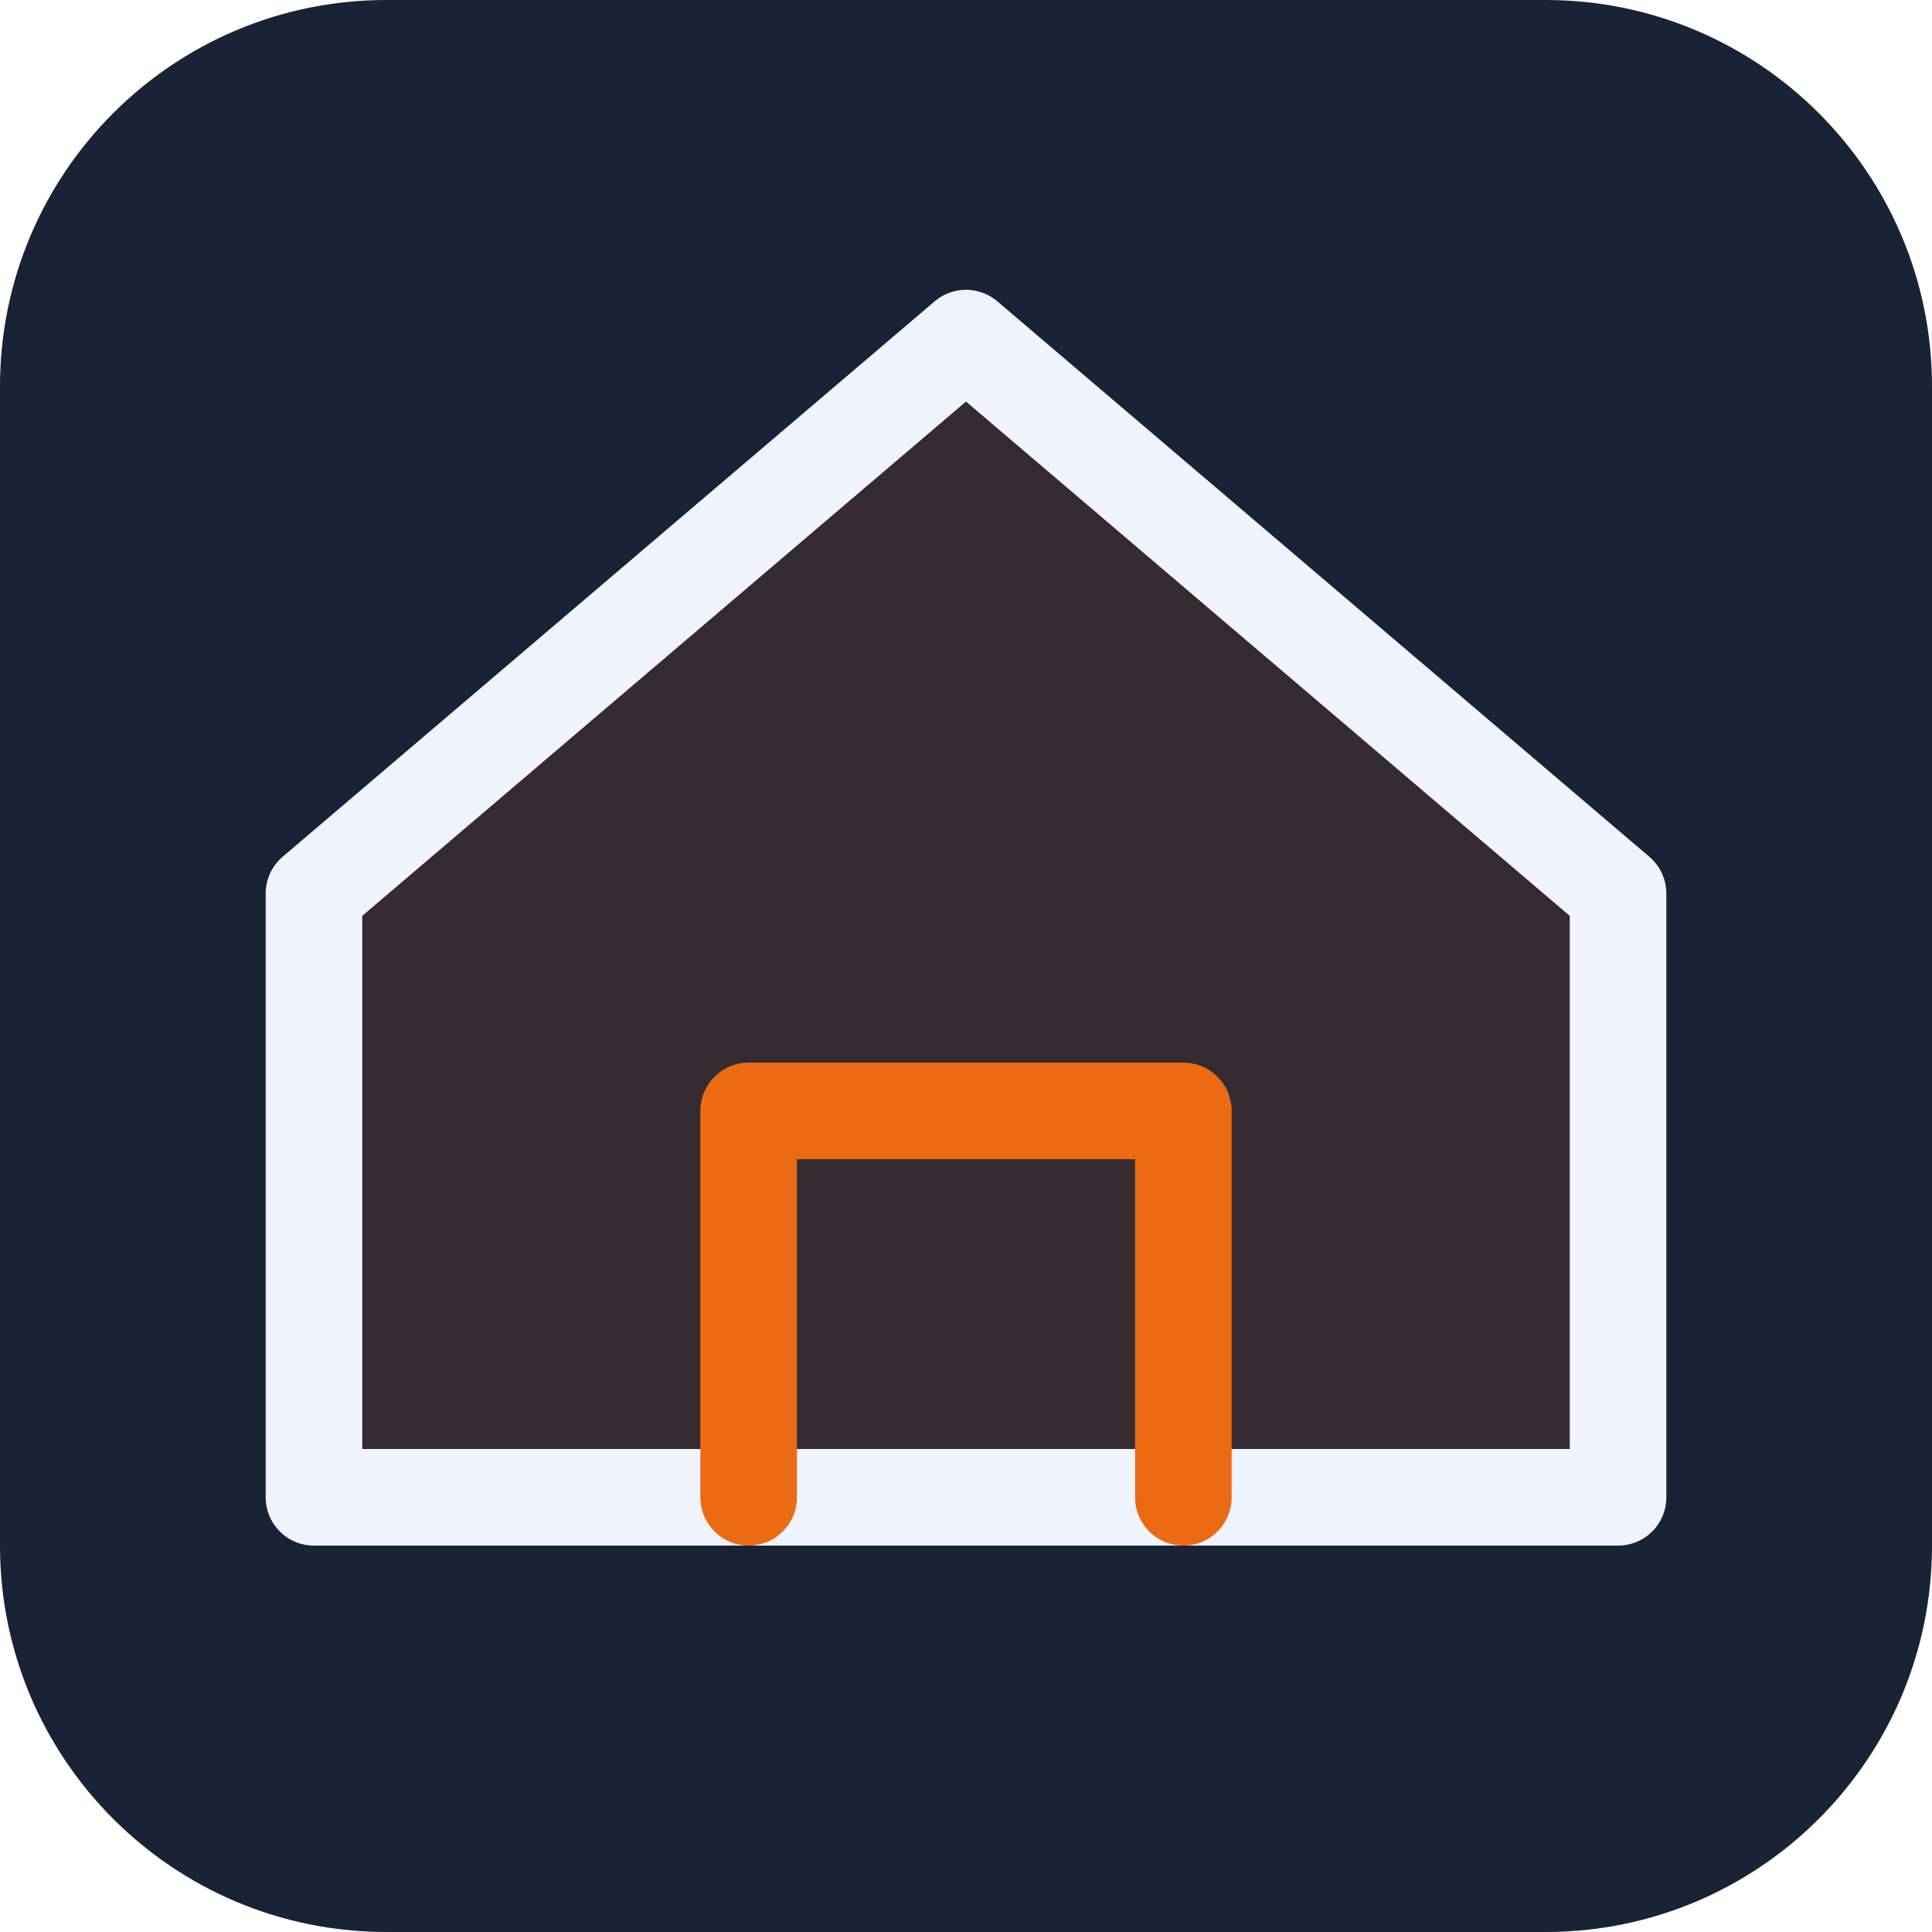
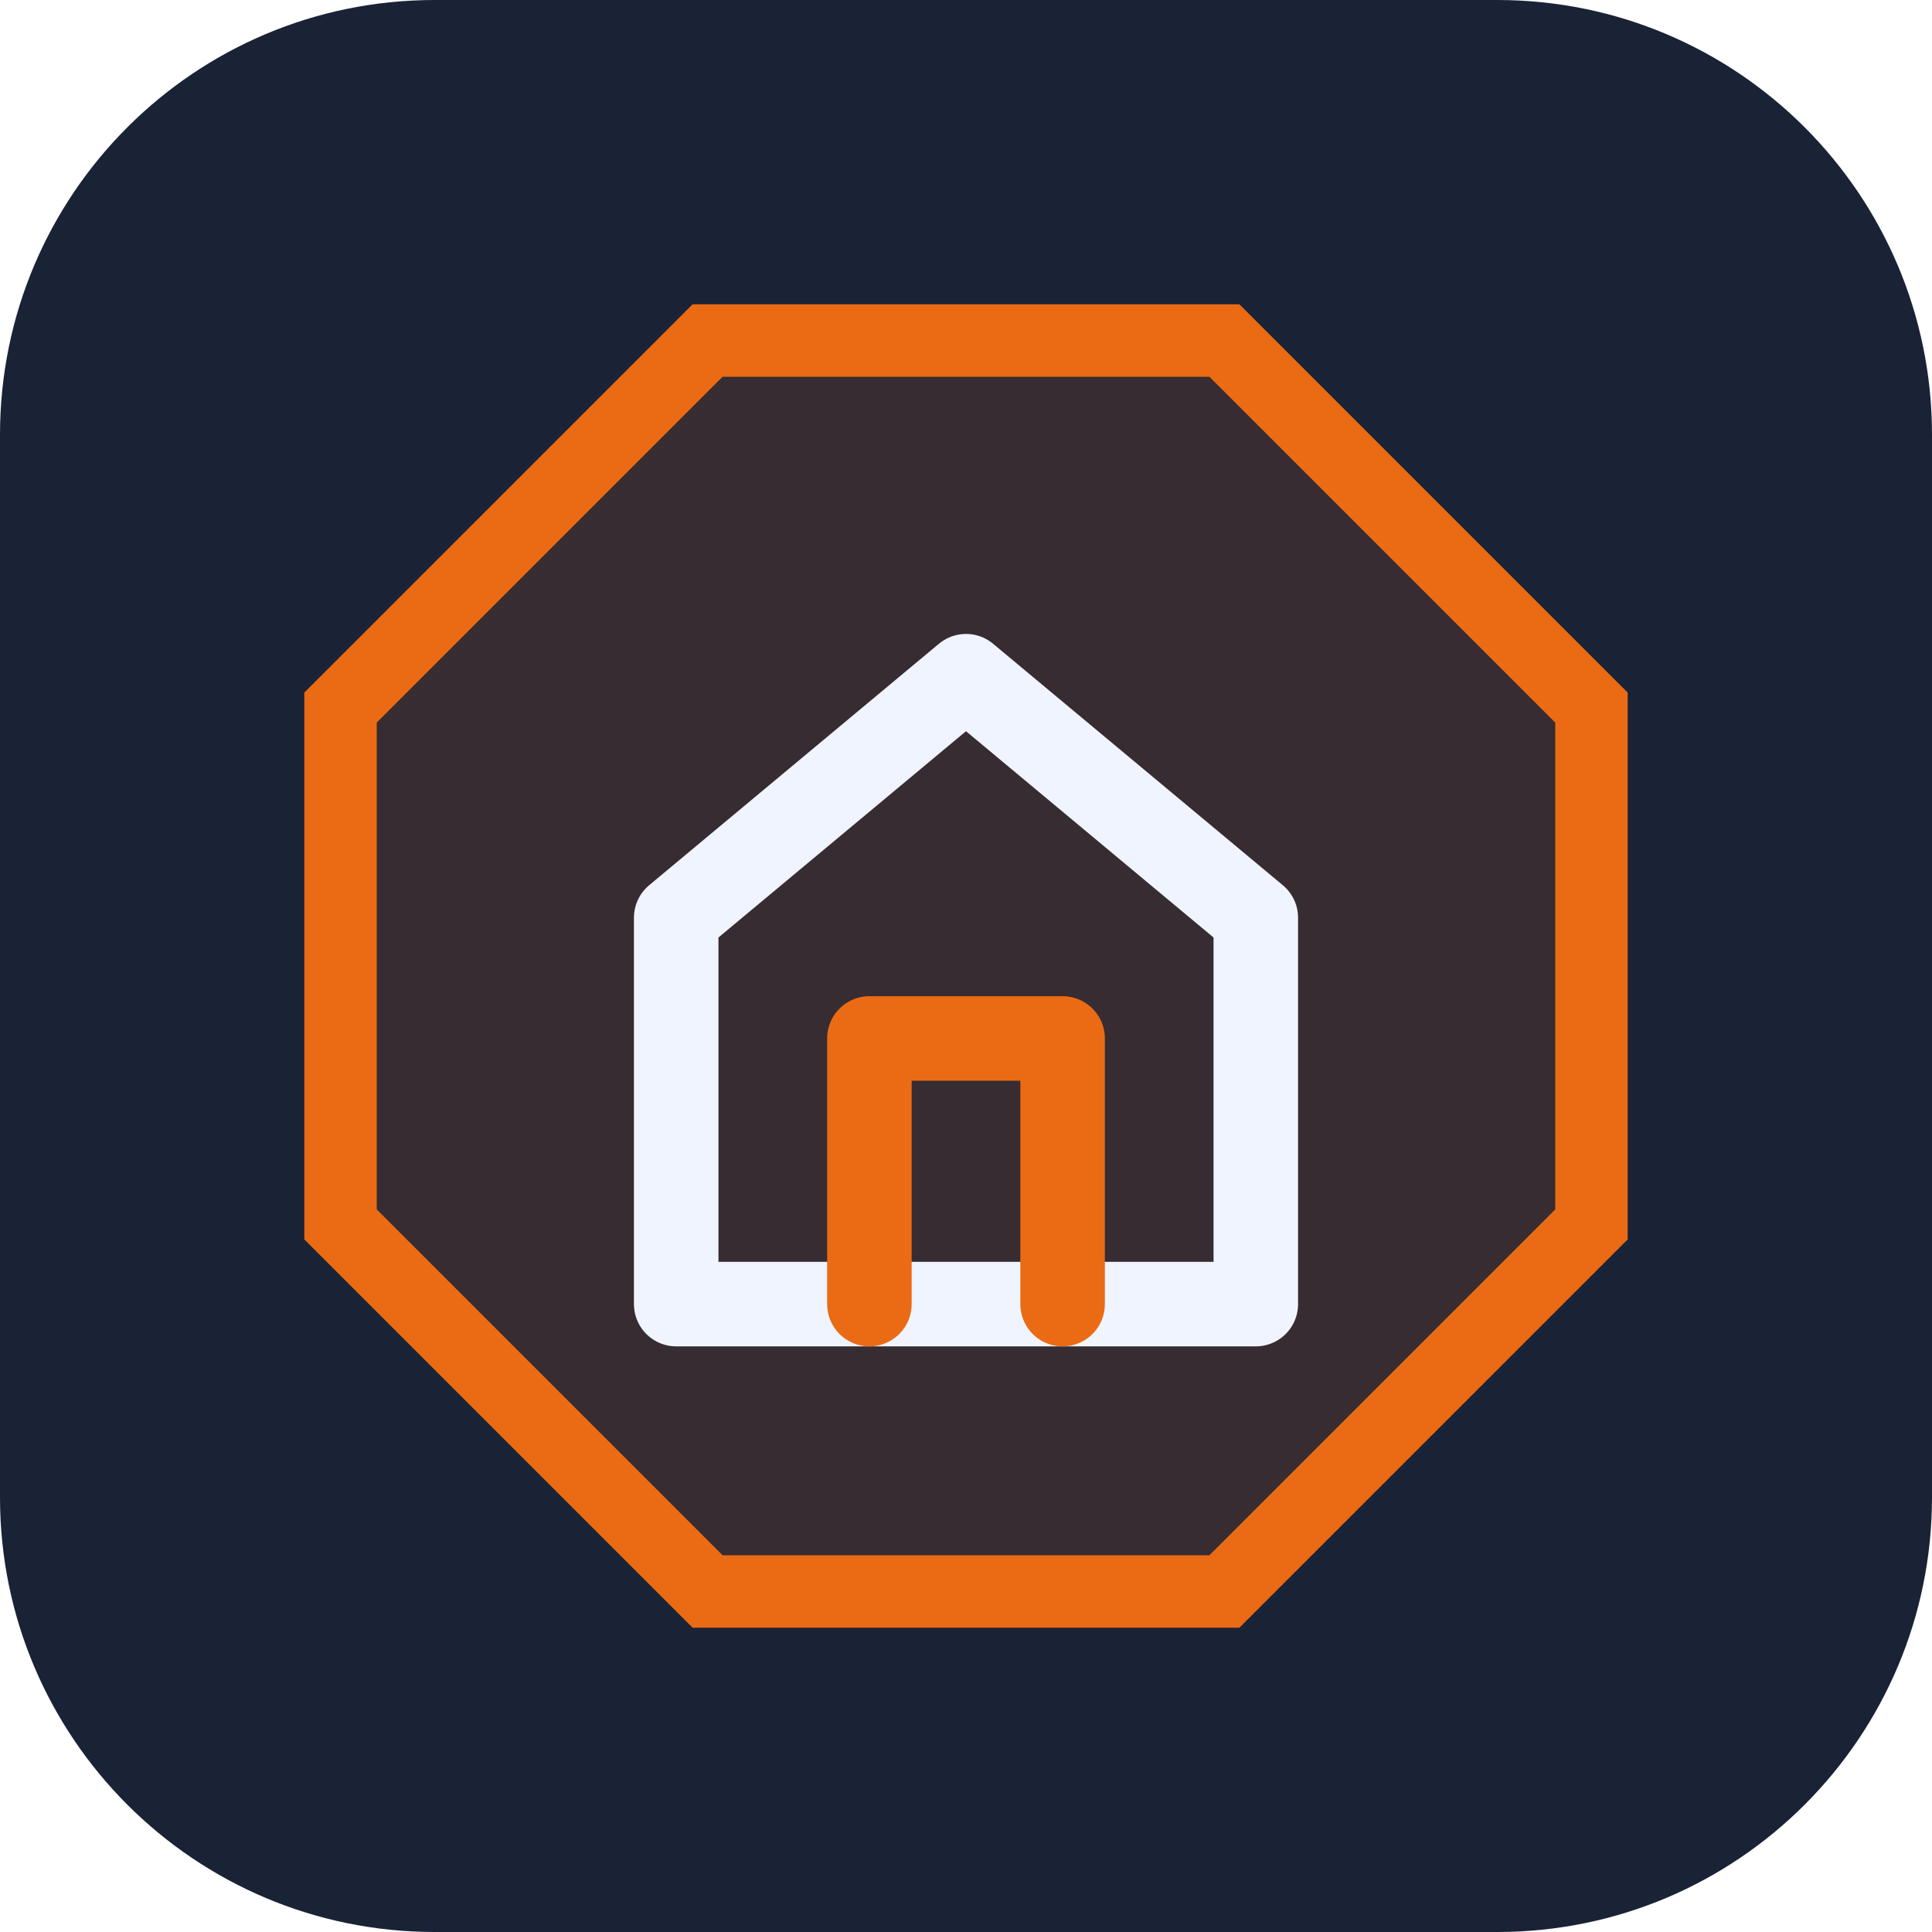
<svg xmlns="http://www.w3.org/2000/svg" viewBox="0 0 80 80">
-   <rect width="80" height="80" rx="16" fill="#1a2236" />
-   <path d="M13 62 L13 37 L40 14 L67 37 L67 62 Z" fill="rgba(234,107,20,0.13)" stroke="#f0f4ff" stroke-width="4" stroke-linecap="round" stroke-linejoin="round" />
-   <path d="M31 62 L31 46 L49 46 L49 62" fill="none" stroke="#ea6b14" stroke-width="4" stroke-linecap="round" stroke-linejoin="round" />
+   <rect width="80" height="80" rx="18" fill="#1a2236" />
+   <polygon points="65.9,50.7 50.7,65.9 29.3,65.9 14.1,50.7 14.1,29.3 29.3,14.1 50.7,14.1 65.9,29.3" fill="rgba(234,107,20,0.14)" stroke="#ea6b14" stroke-width="3" />
+   <path d="M28 54 L28 38 L40 28 L52 38 L52 54 Z" fill="none" stroke="#f0f4ff" stroke-width="3.5" stroke-linecap="round" stroke-linejoin="round" />
+   <path d="M36 54 L36 43 L44 43 L44 54" fill="none" stroke="#ea6b14" stroke-width="3.5" stroke-linecap="round" stroke-linejoin="round" />
</svg>
